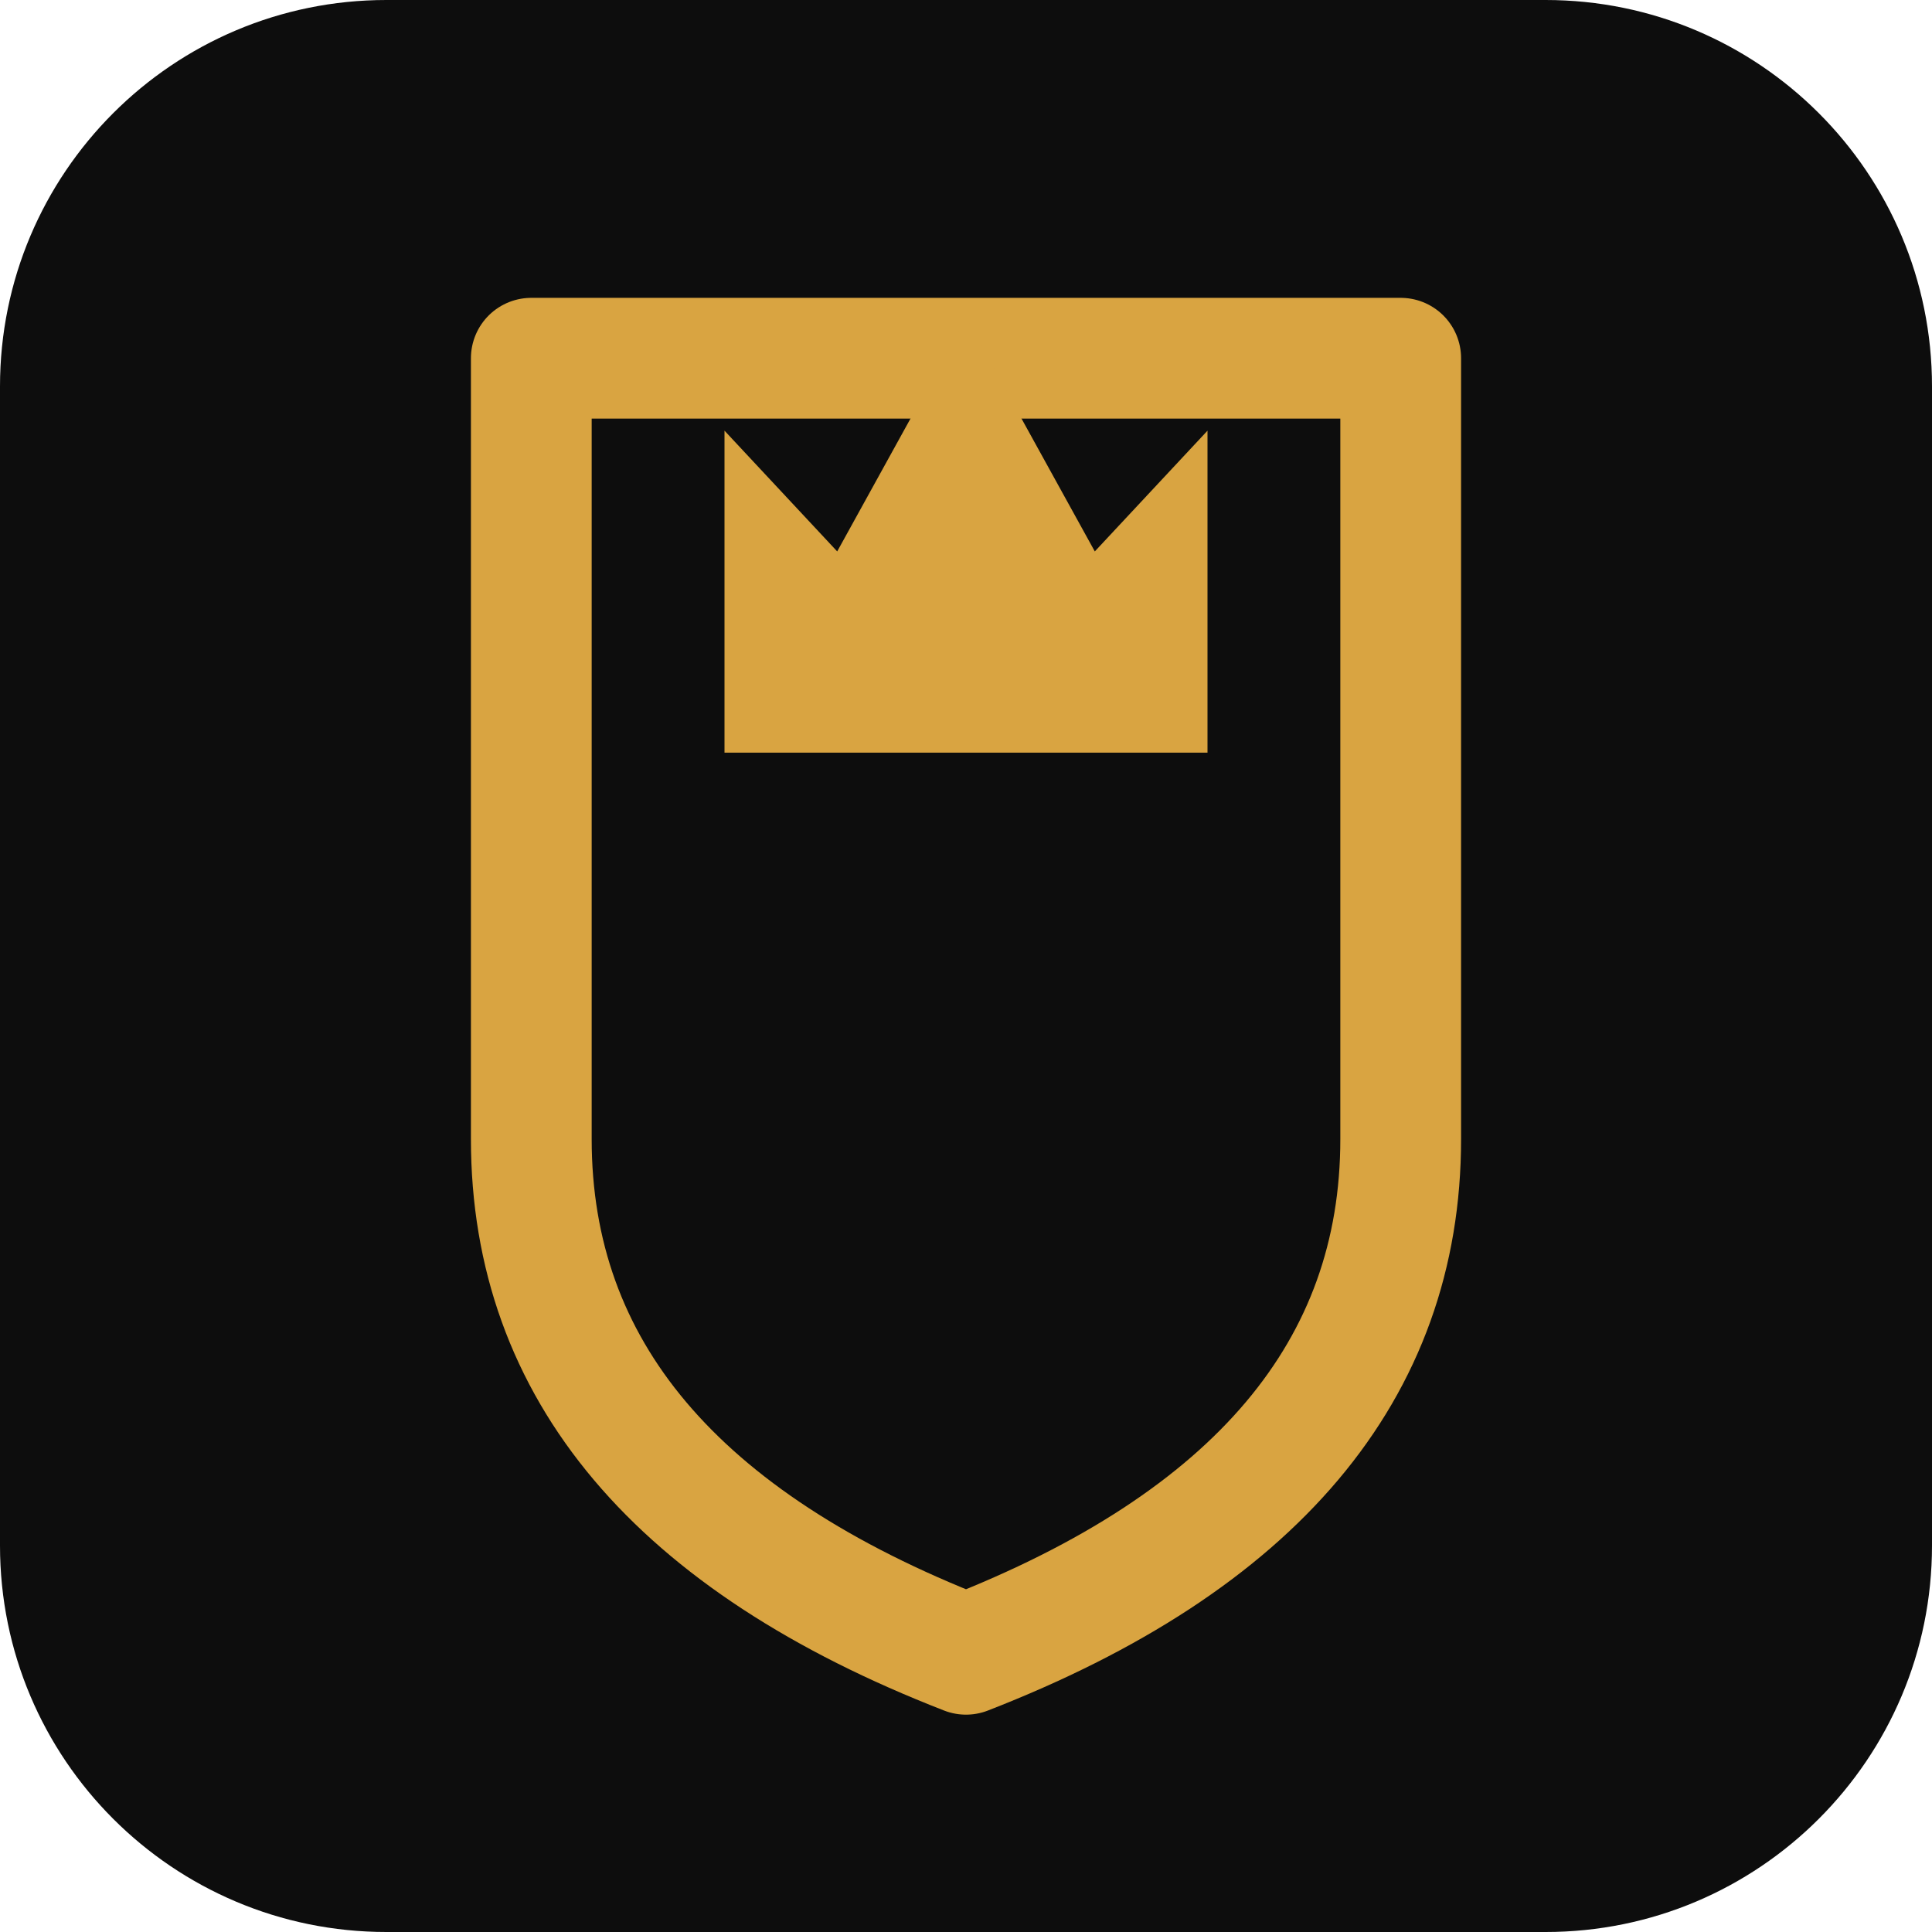
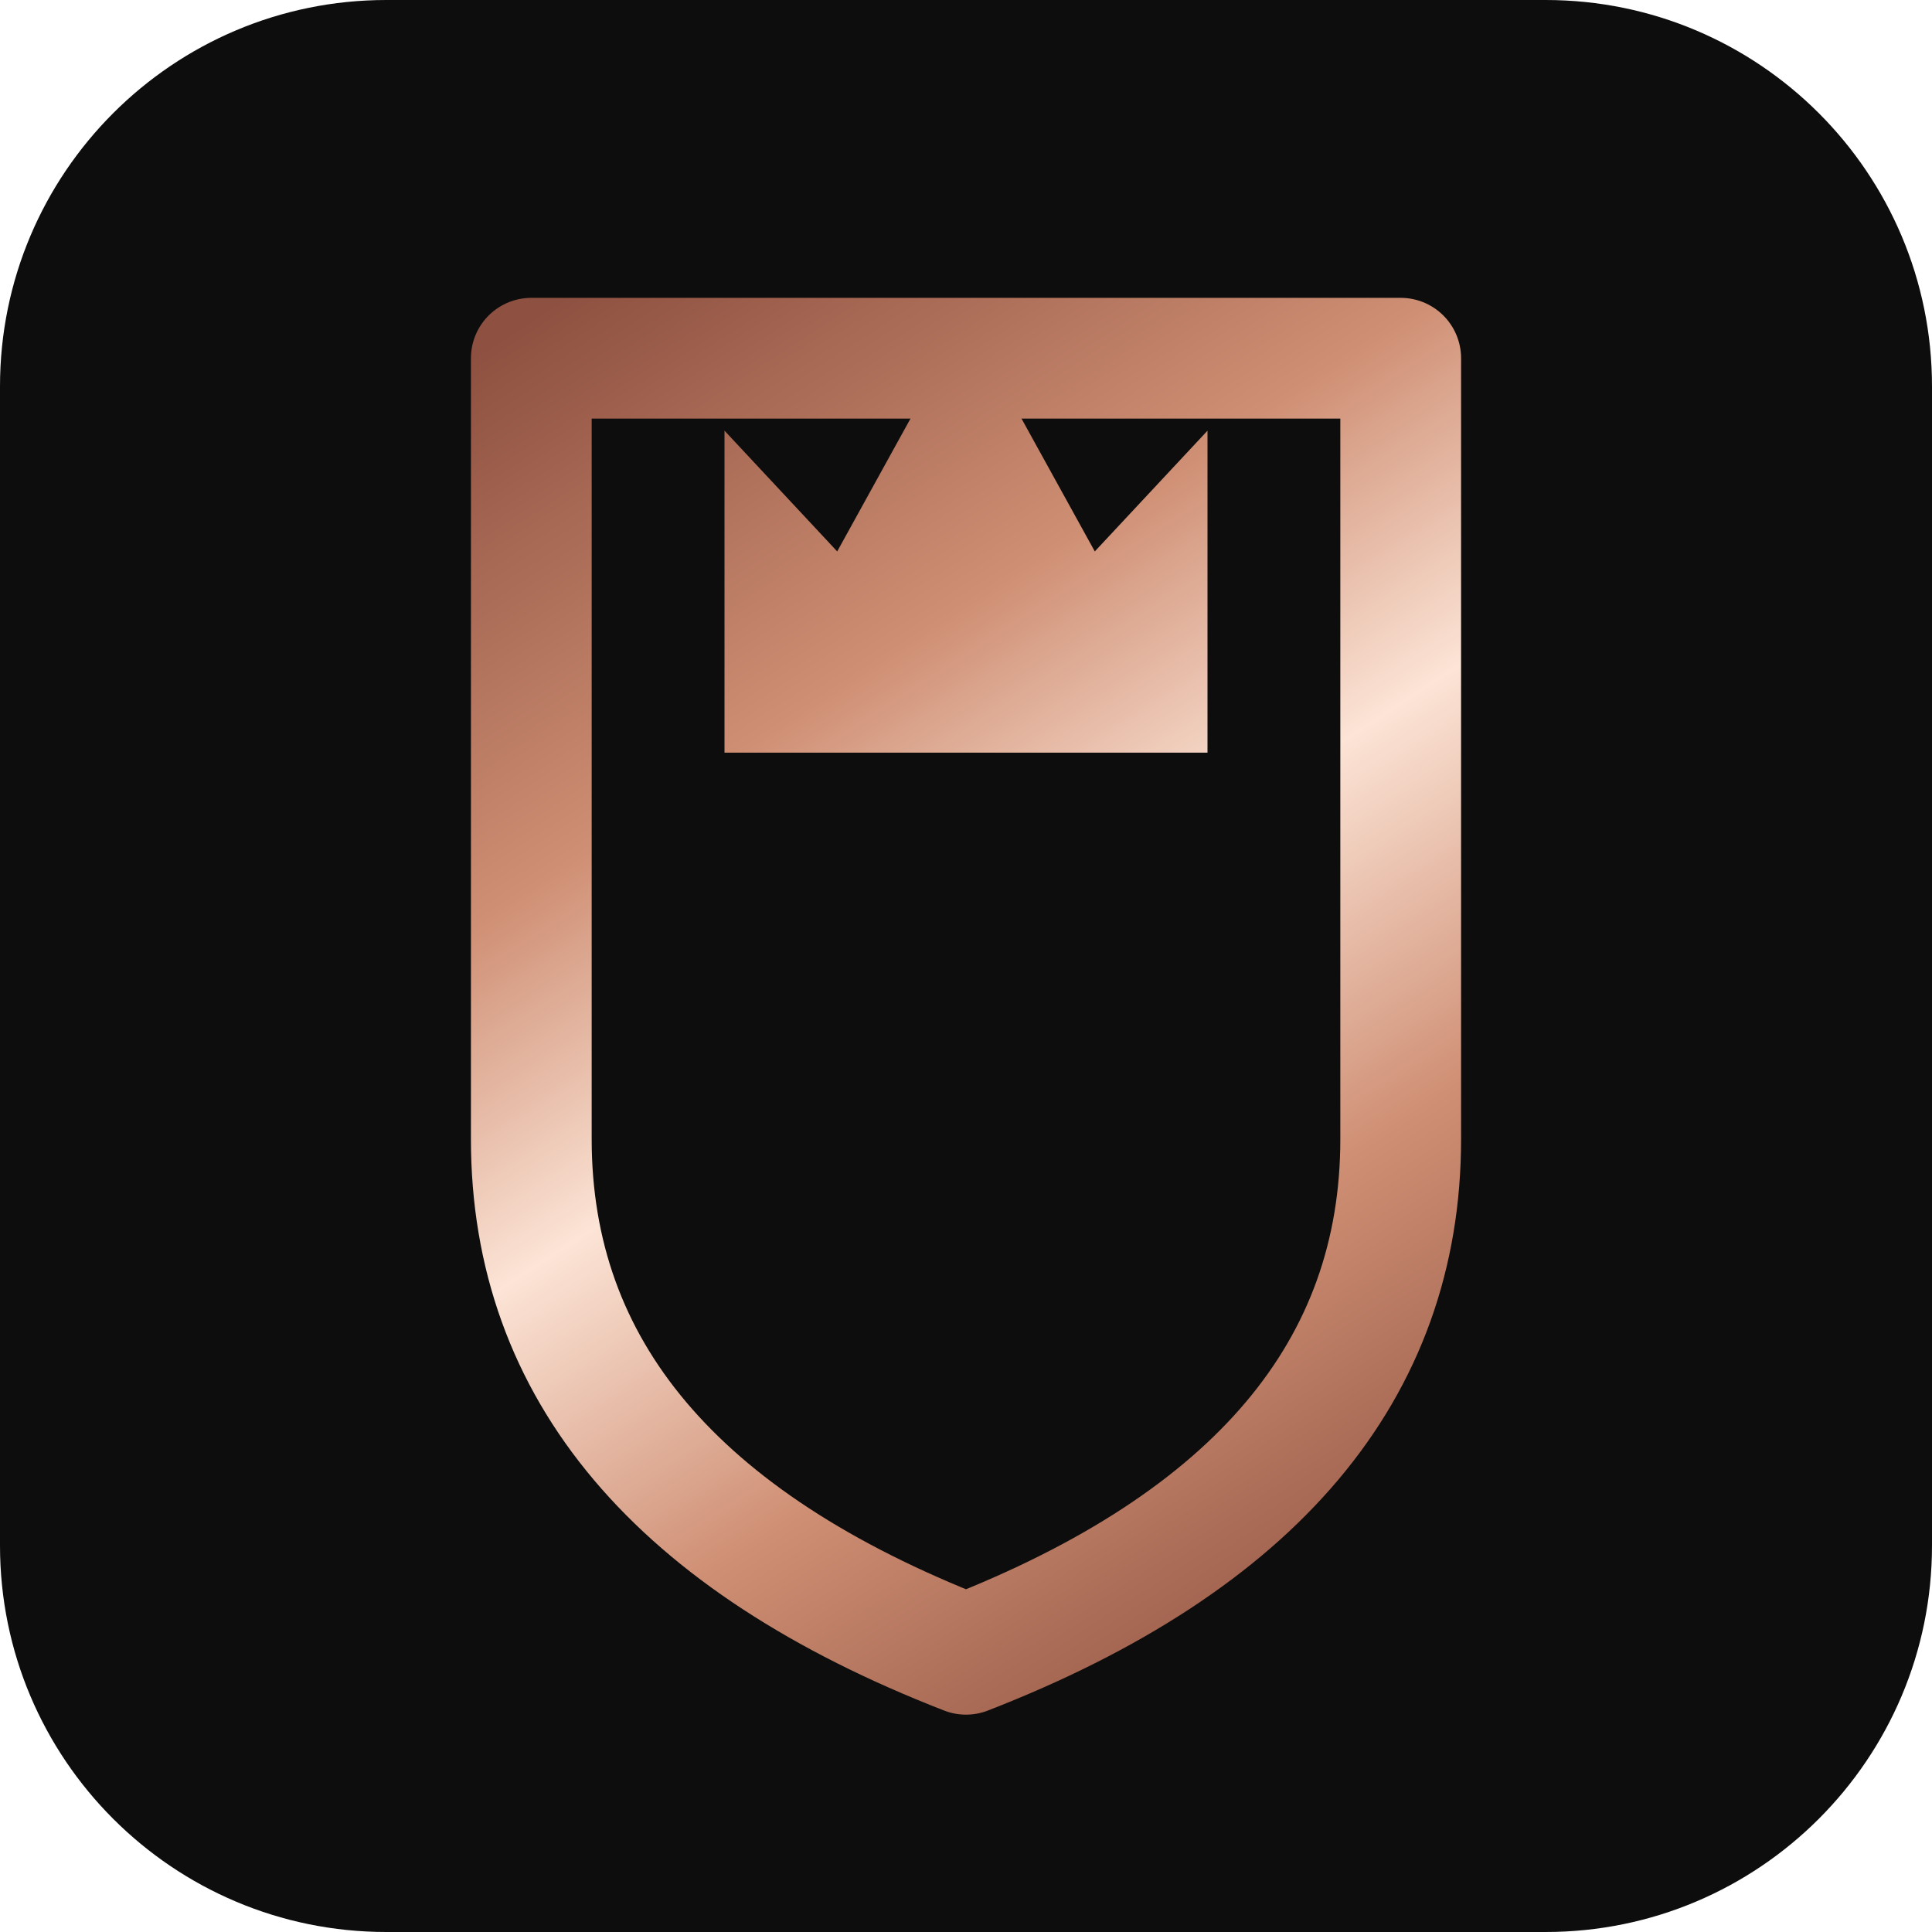
<svg xmlns="http://www.w3.org/2000/svg" viewBox="-40 3 480 480">
+   <defs>
+     <linearGradient id="rg" gradientUnits="userSpaceOnUse" x1="92" y1="82" x2="308" y2="414">
+       <stop offset="0" stop-color="#8E5040" />
+       <stop offset=".3" stop-color="#CF8F74" />
+       <stop offset=".5" stop-color="#FCE4D6" />
+       <stop offset=".72" stop-color="#CF8F74" />
+       <stop offset="1" stop-color="#8E5040" />
+     </linearGradient>
+   </defs>
  <rect x="-40" y="3" width="480" height="480" rx="96" fill="#0D0D0D" />
-   <path d="M92 92 H308 V286 Q308 372 200 414 Q92 372 92 286 Z" fill="none" stroke="#D9A441" stroke-width="30" stroke-linejoin="round" />
-   <polygon points="140,190 140,110 168,140 200,82 232,140 260,110 260,190" fill="#D9A441" />
+   <path d="M92 92 H308 V286 Q308 372 200 414 Q92 372 92 286 Z" fill="none" stroke="url(#rg)" stroke-width="30" stroke-linejoin="round" />
+   <polygon points="140,190 140,110 168,140 200,82 232,140 260,110 260,190" fill="url(#rg)" />
</svg>
